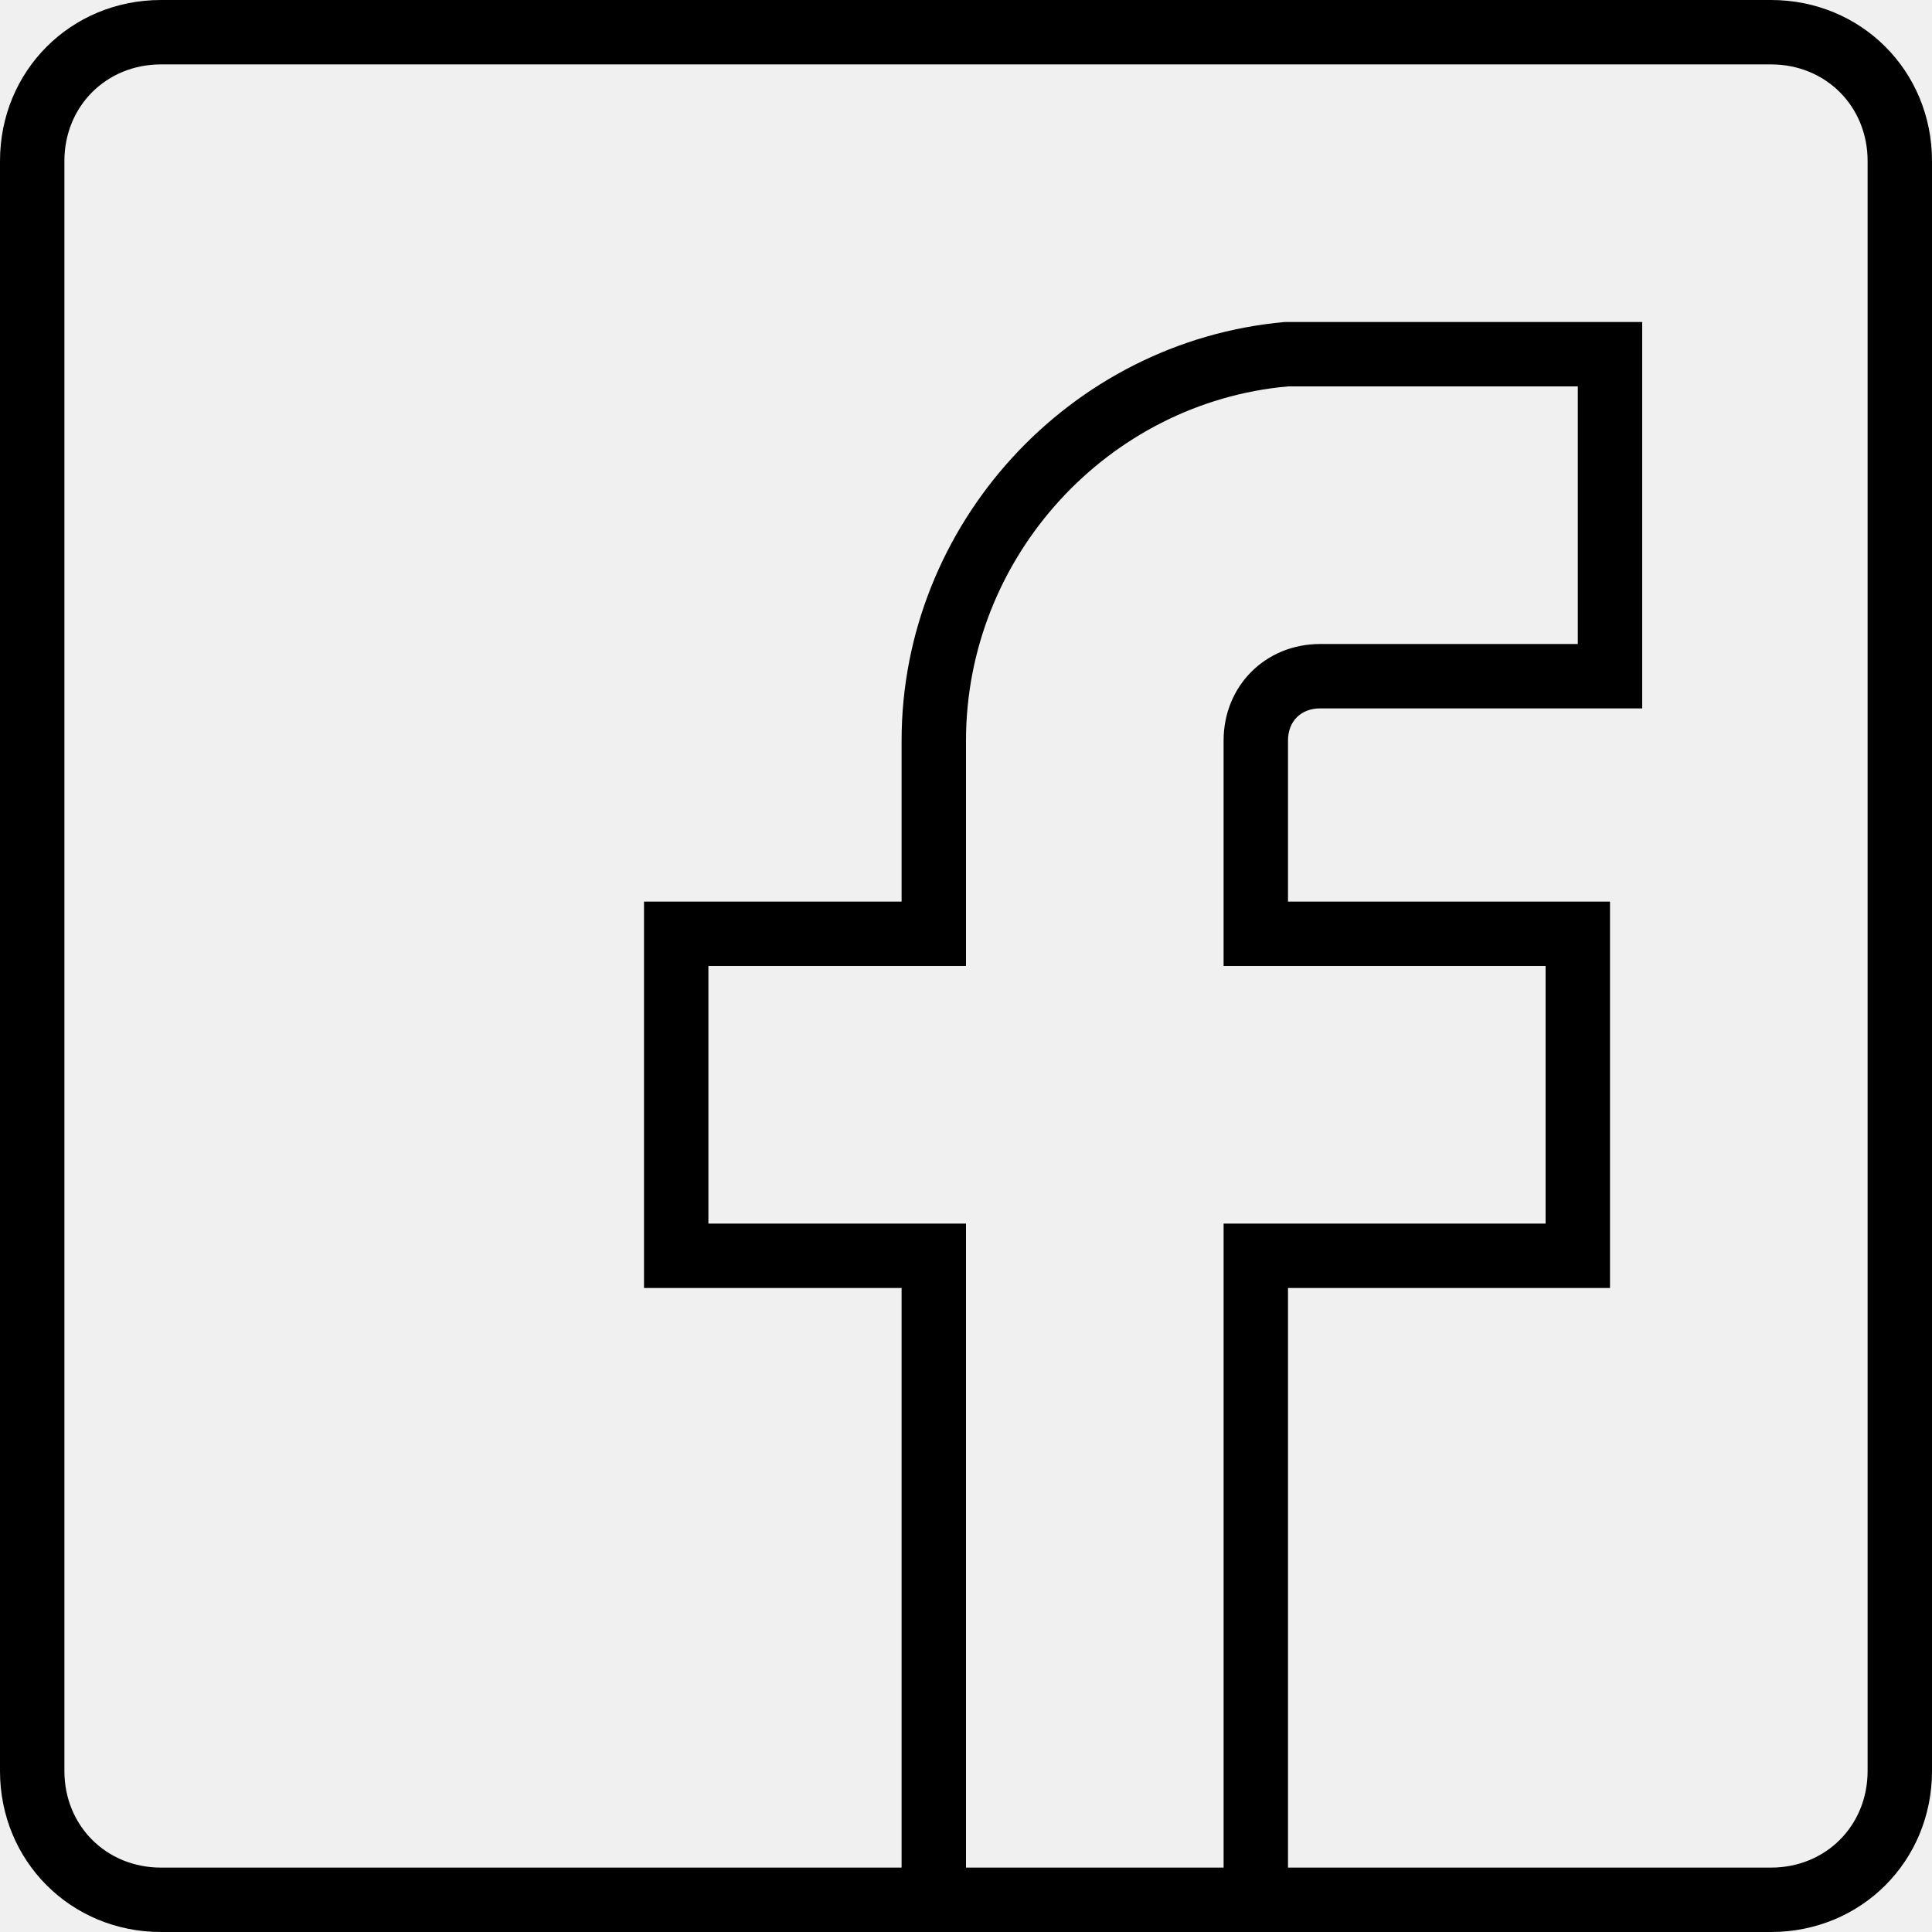
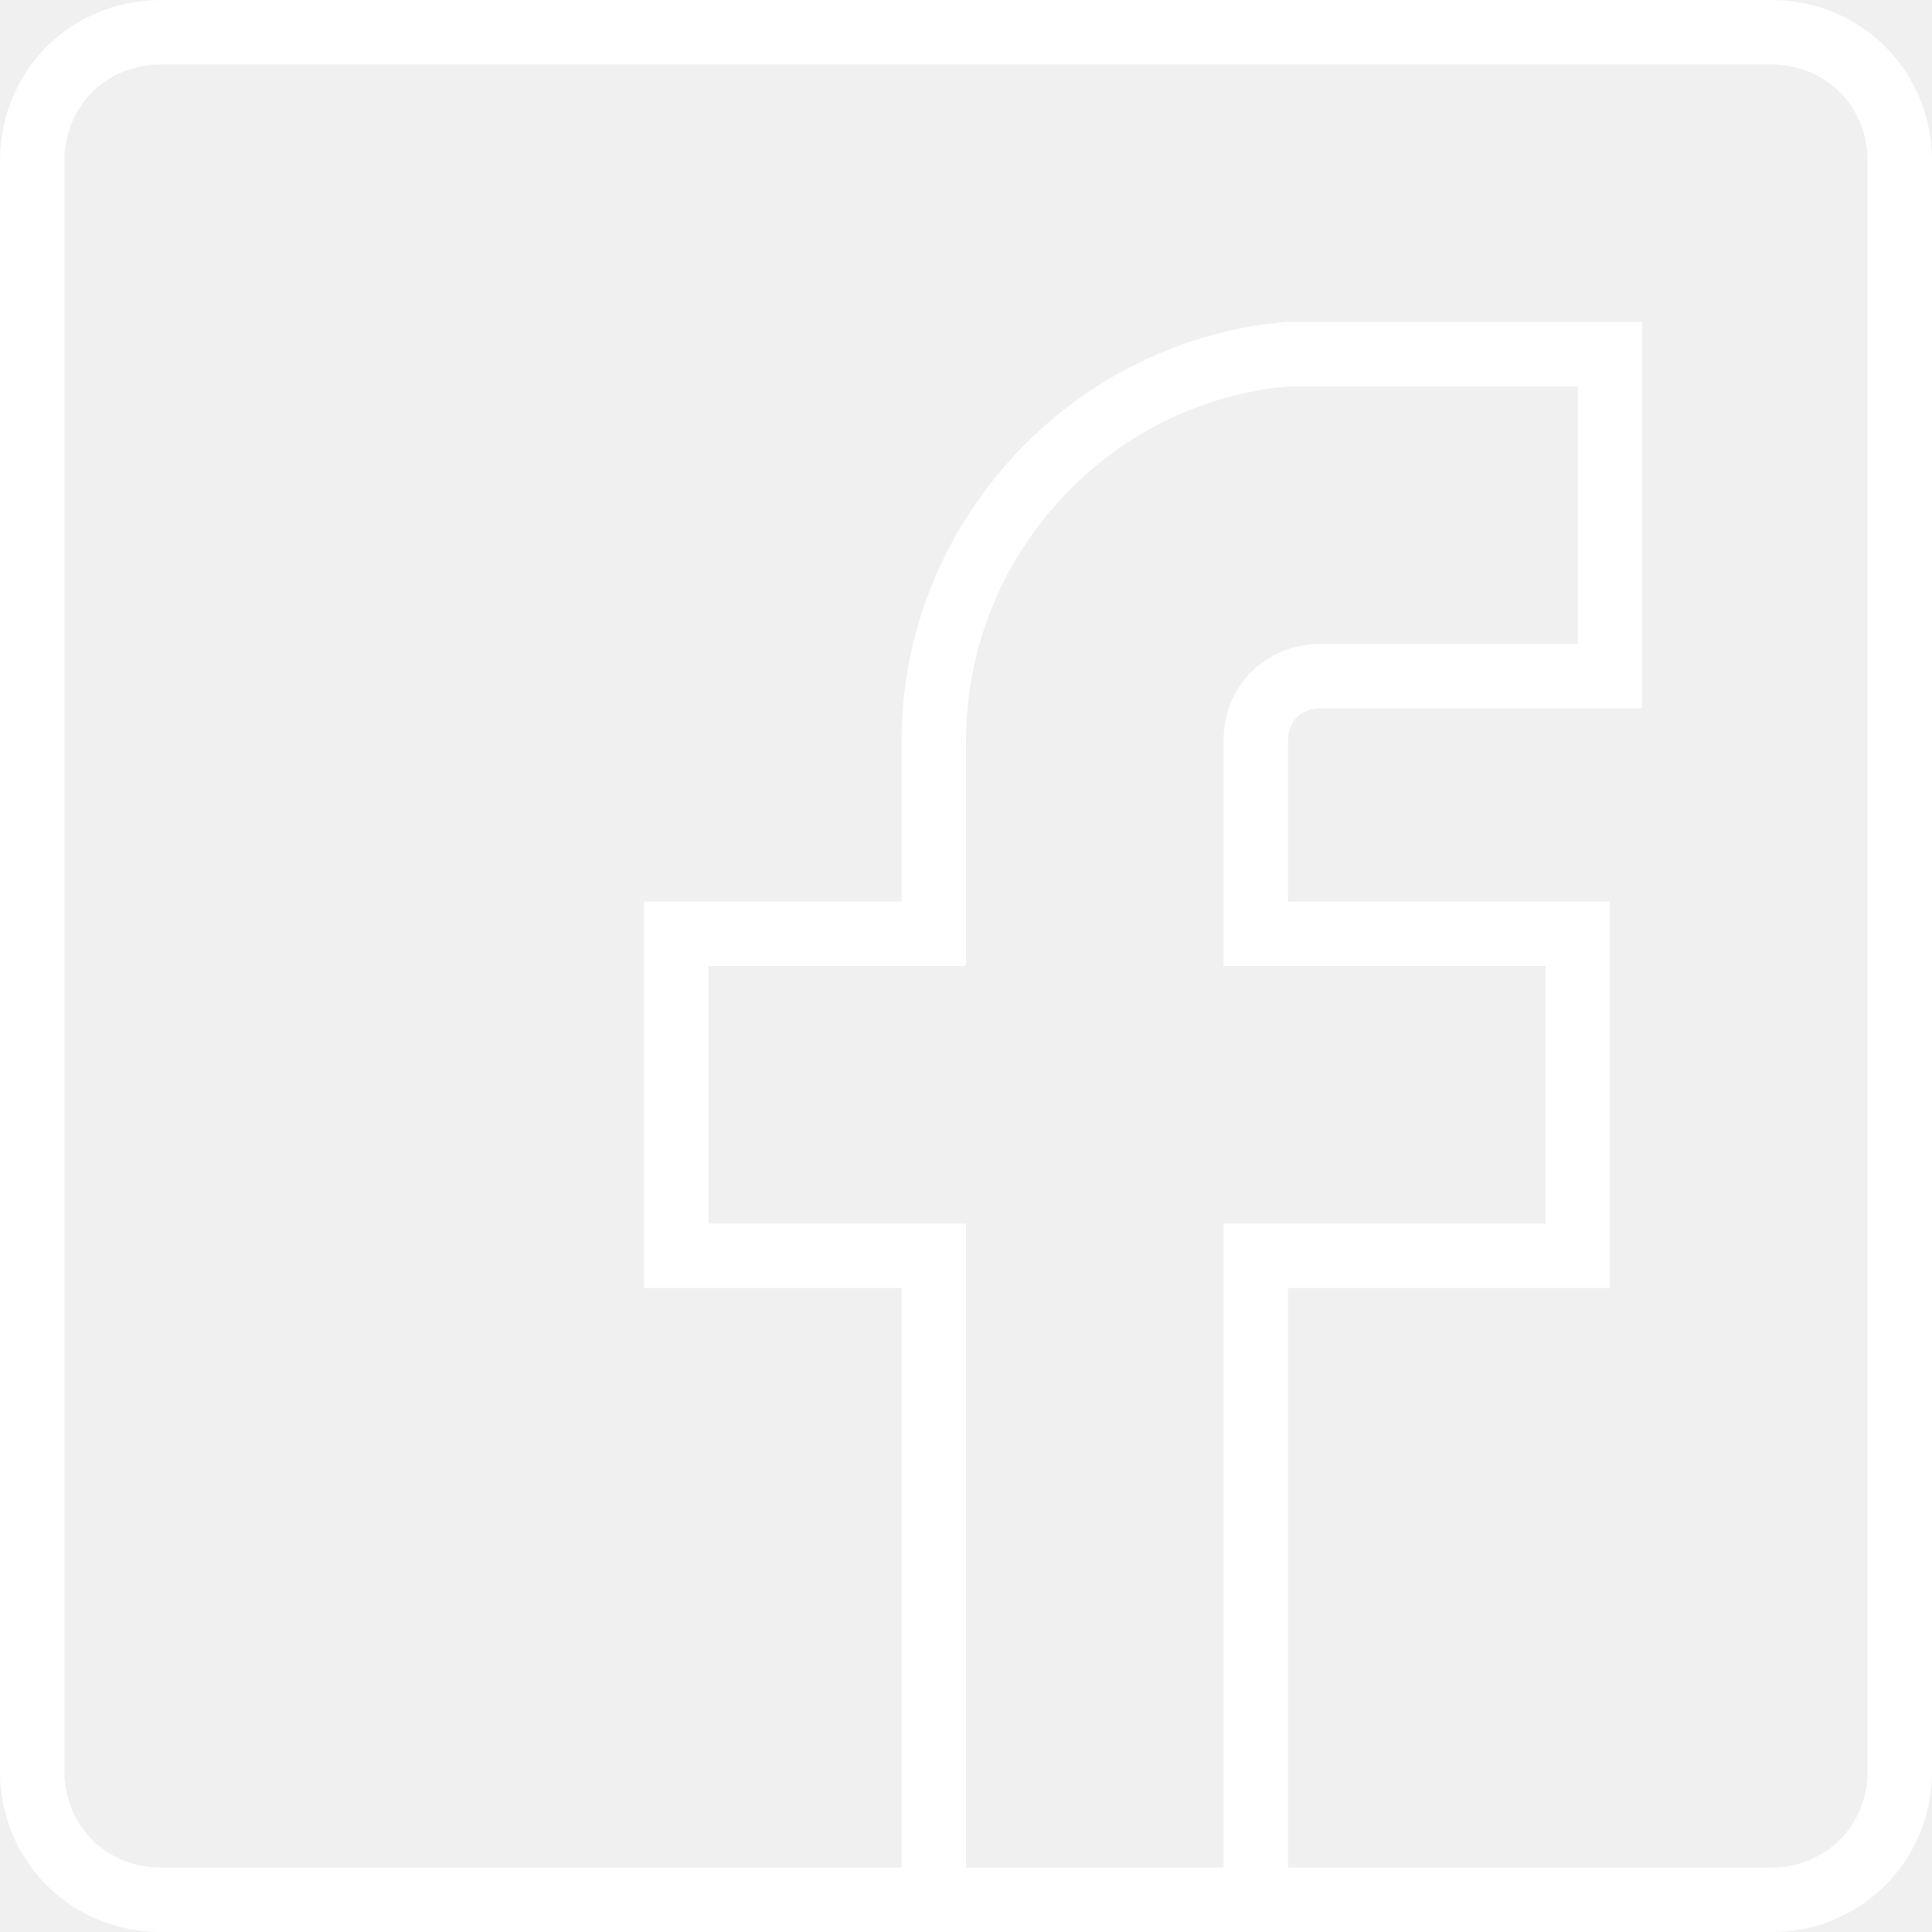
<svg xmlns="http://www.w3.org/2000/svg" version="1.1" id="Layer_1" x="0px" y="0px" viewBox="0 0 512 512" style="enable-background:new 0 0 512 512;" xml:space="preserve">
  <g transform="translate(1 1)">
    <g>
-       <path d="M468.333-1H41.667C17.773-1-1,17.773-1,41.667v426.667C-1,492.227,17.773,511,41.667,511h196.267h102.4h128    C492.227,511,511,492.227,511,468.333V41.667C511,17.773,492.227-1,468.333-1z M255,493.933V323.267h-68.267V255H255v-59.733    c0-48.64,37.547-89.6,85.333-93.867h76.8v68.267h-68.267c-14.507,0-25.6,11.093-25.6,25.6V255H408.6v68.267h-85.333v170.667H255z     M493.933,468.333c0,14.507-11.093,25.6-25.6,25.6h-128v-153.6h85.333v-102.4h-85.333v-42.667c0-5.12,3.413-8.533,8.533-8.533    H434.2v-102.4h-94.72c-57.173,5.12-101.547,53.76-101.547,110.933v42.667h-68.267v102.4h68.267v153.6H41.667    c-14.507,0-25.6-11.093-25.6-25.6V41.667c0-14.507,11.093-25.6,25.6-25.6h426.667c14.507,0,25.6,11.093,25.6,25.6V468.333z" />
+       <path fill="#FFFFFF" d="M468.333-1H41.667C17.773-1-1,17.773-1,41.667v426.667C-1,492.227,17.773,511,41.667,511h196.267h102.4h128    C492.227,511,511,492.227,511,468.333V41.667C511,17.773,492.227-1,468.333-1z M255,493.933V323.267h-68.267V255H255v-59.733    c0-48.64,37.547-89.6,85.333-93.867h76.8v68.267h-68.267c-14.507,0-25.6,11.093-25.6,25.6V255H408.6v68.267h-85.333v170.667H255z     M493.933,468.333c0,14.507-11.093,25.6-25.6,25.6h-128v-153.6h85.333v-102.4h-85.333v-42.667c0-5.12,3.413-8.533,8.533-8.533    H434.2v-102.4h-94.72c-57.173,5.12-101.547,53.76-101.547,110.933v42.667h-68.267v102.4h68.267v153.6H41.667    c-14.507,0-25.6-11.093-25.6-25.6V41.667c0-14.507,11.093-25.6,25.6-25.6h426.667c14.507,0,25.6,11.093,25.6,25.6V468.333z" />
    </g>
  </g>
  <g>
</g>
  <g>
</g>
  <g>
</g>
  <g>
</g>
  <g>
</g>
  <g>
</g>
  <g>
</g>
  <g>
</g>
  <g>
</g>
  <g>
</g>
  <g>
</g>
  <g>
</g>
  <g>
</g>
  <g>
</g>
  <g>
</g>
</svg>
